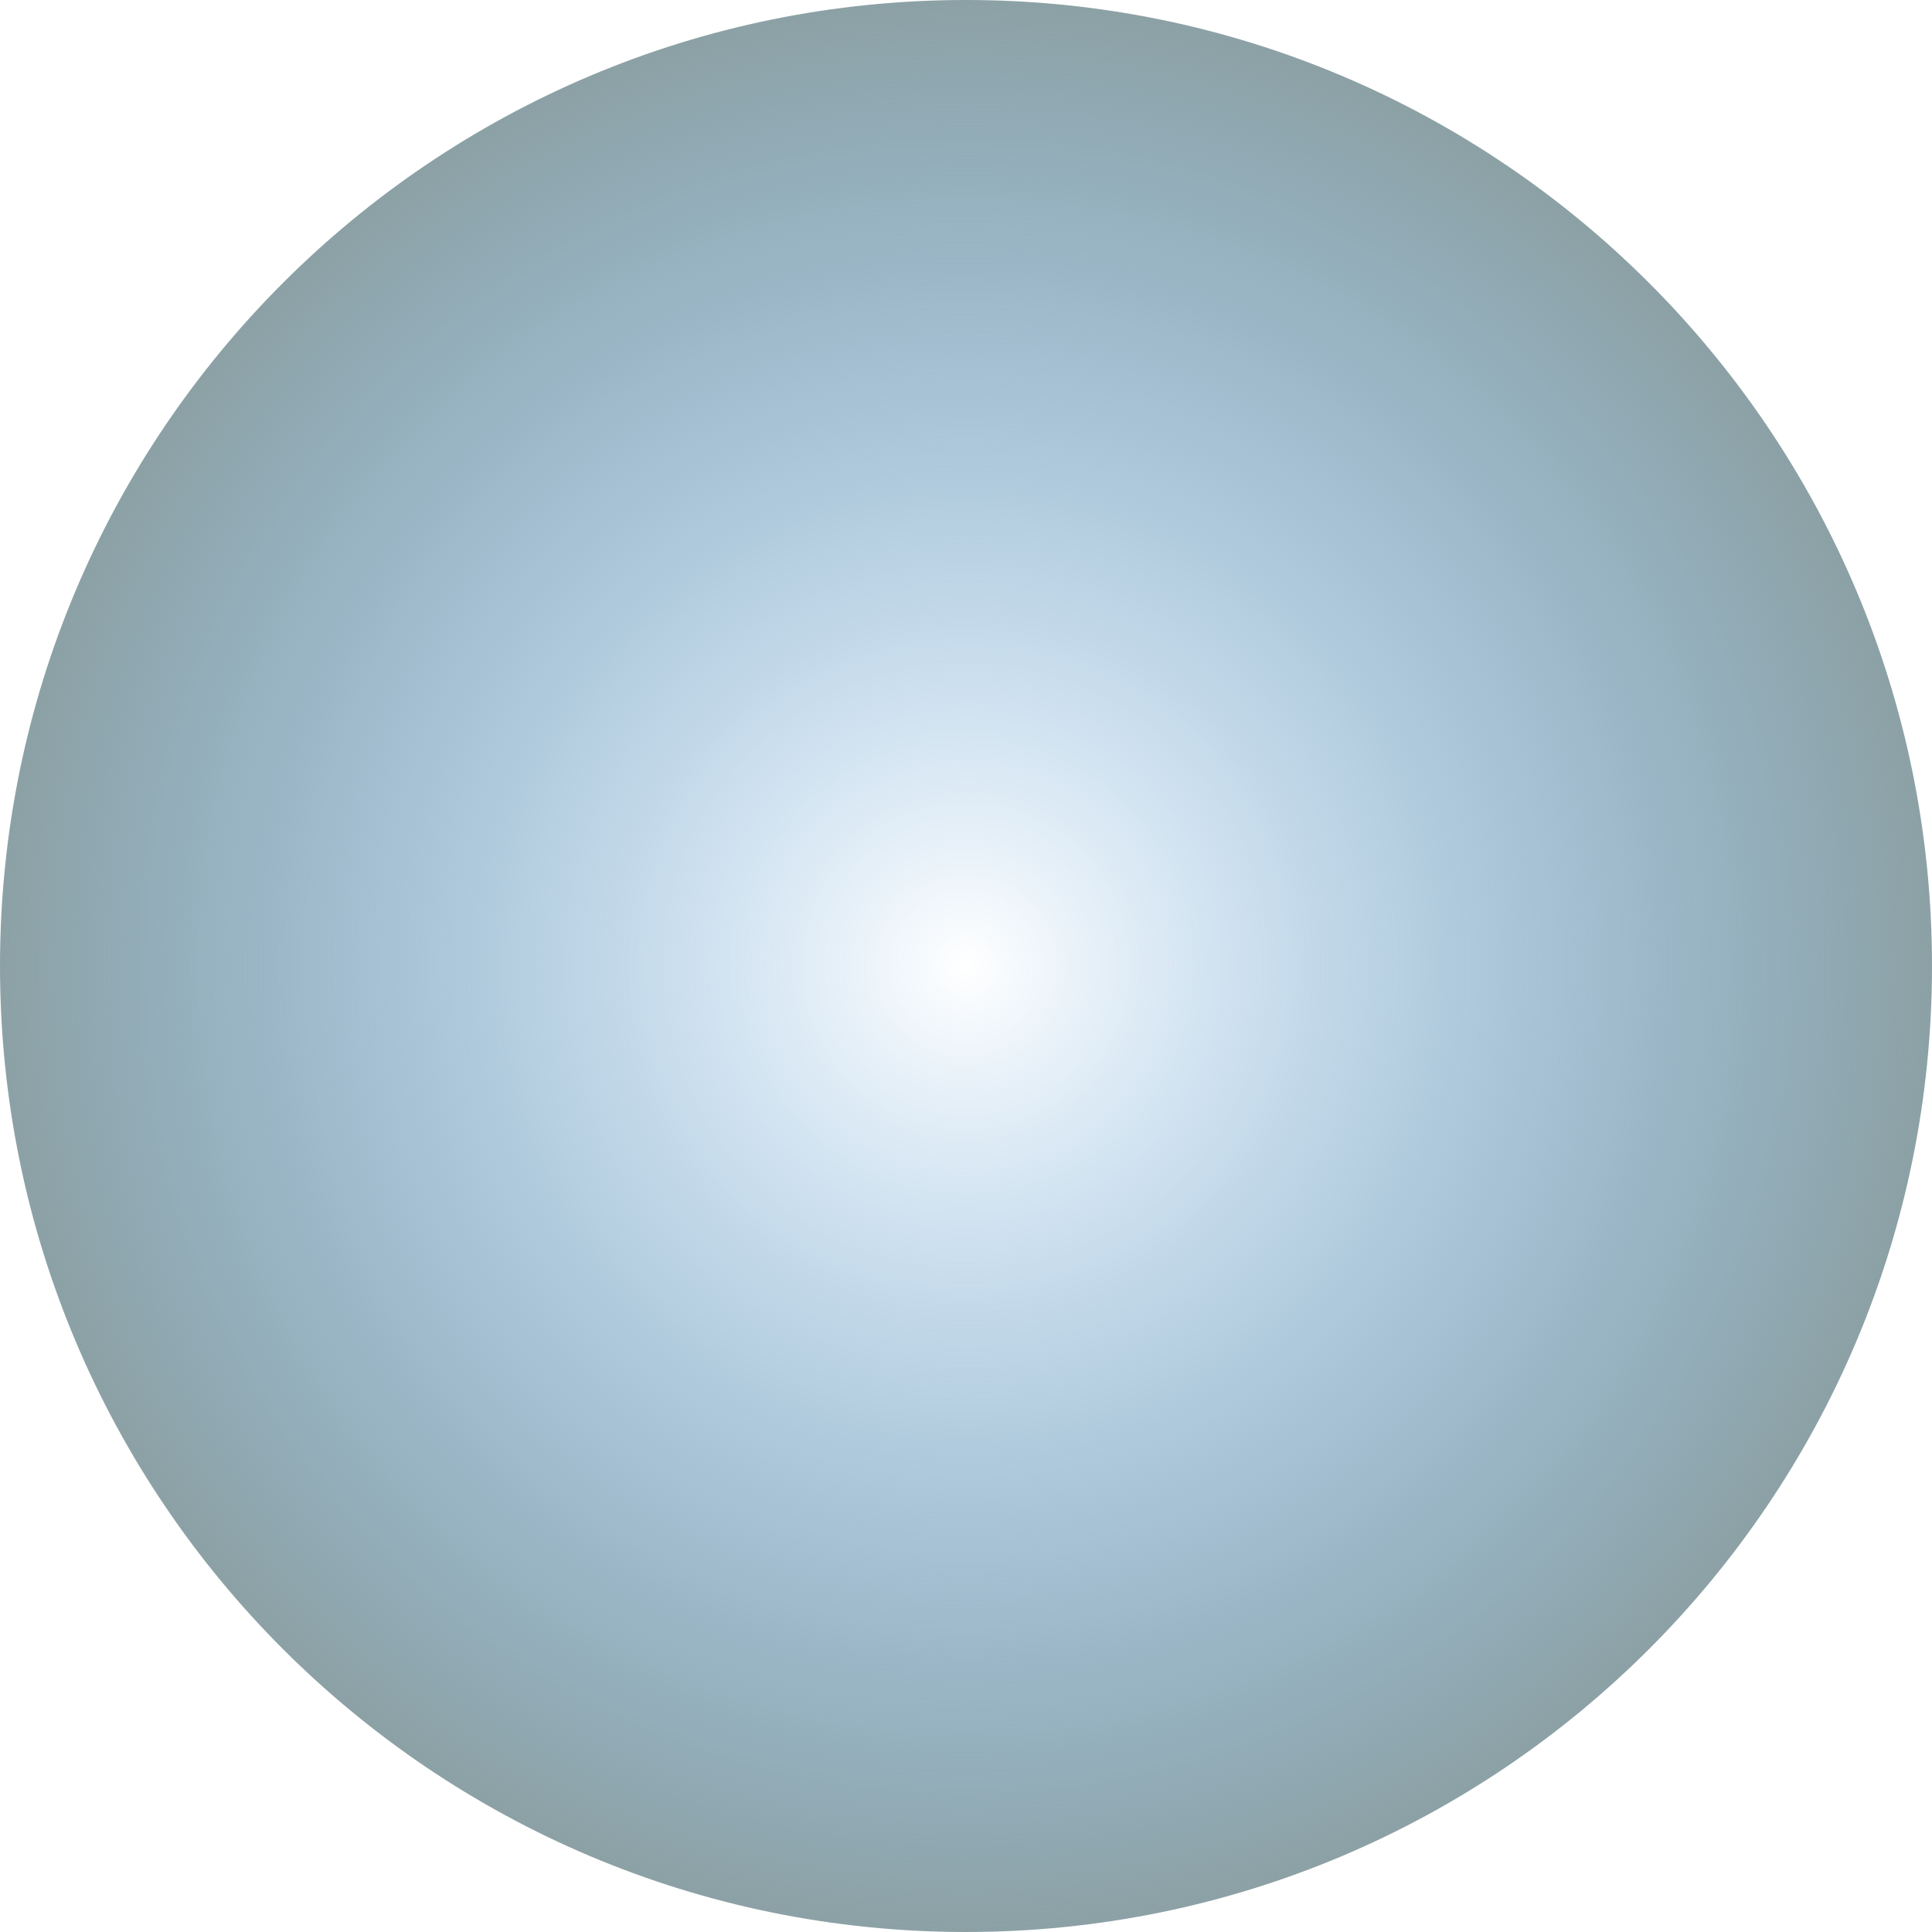
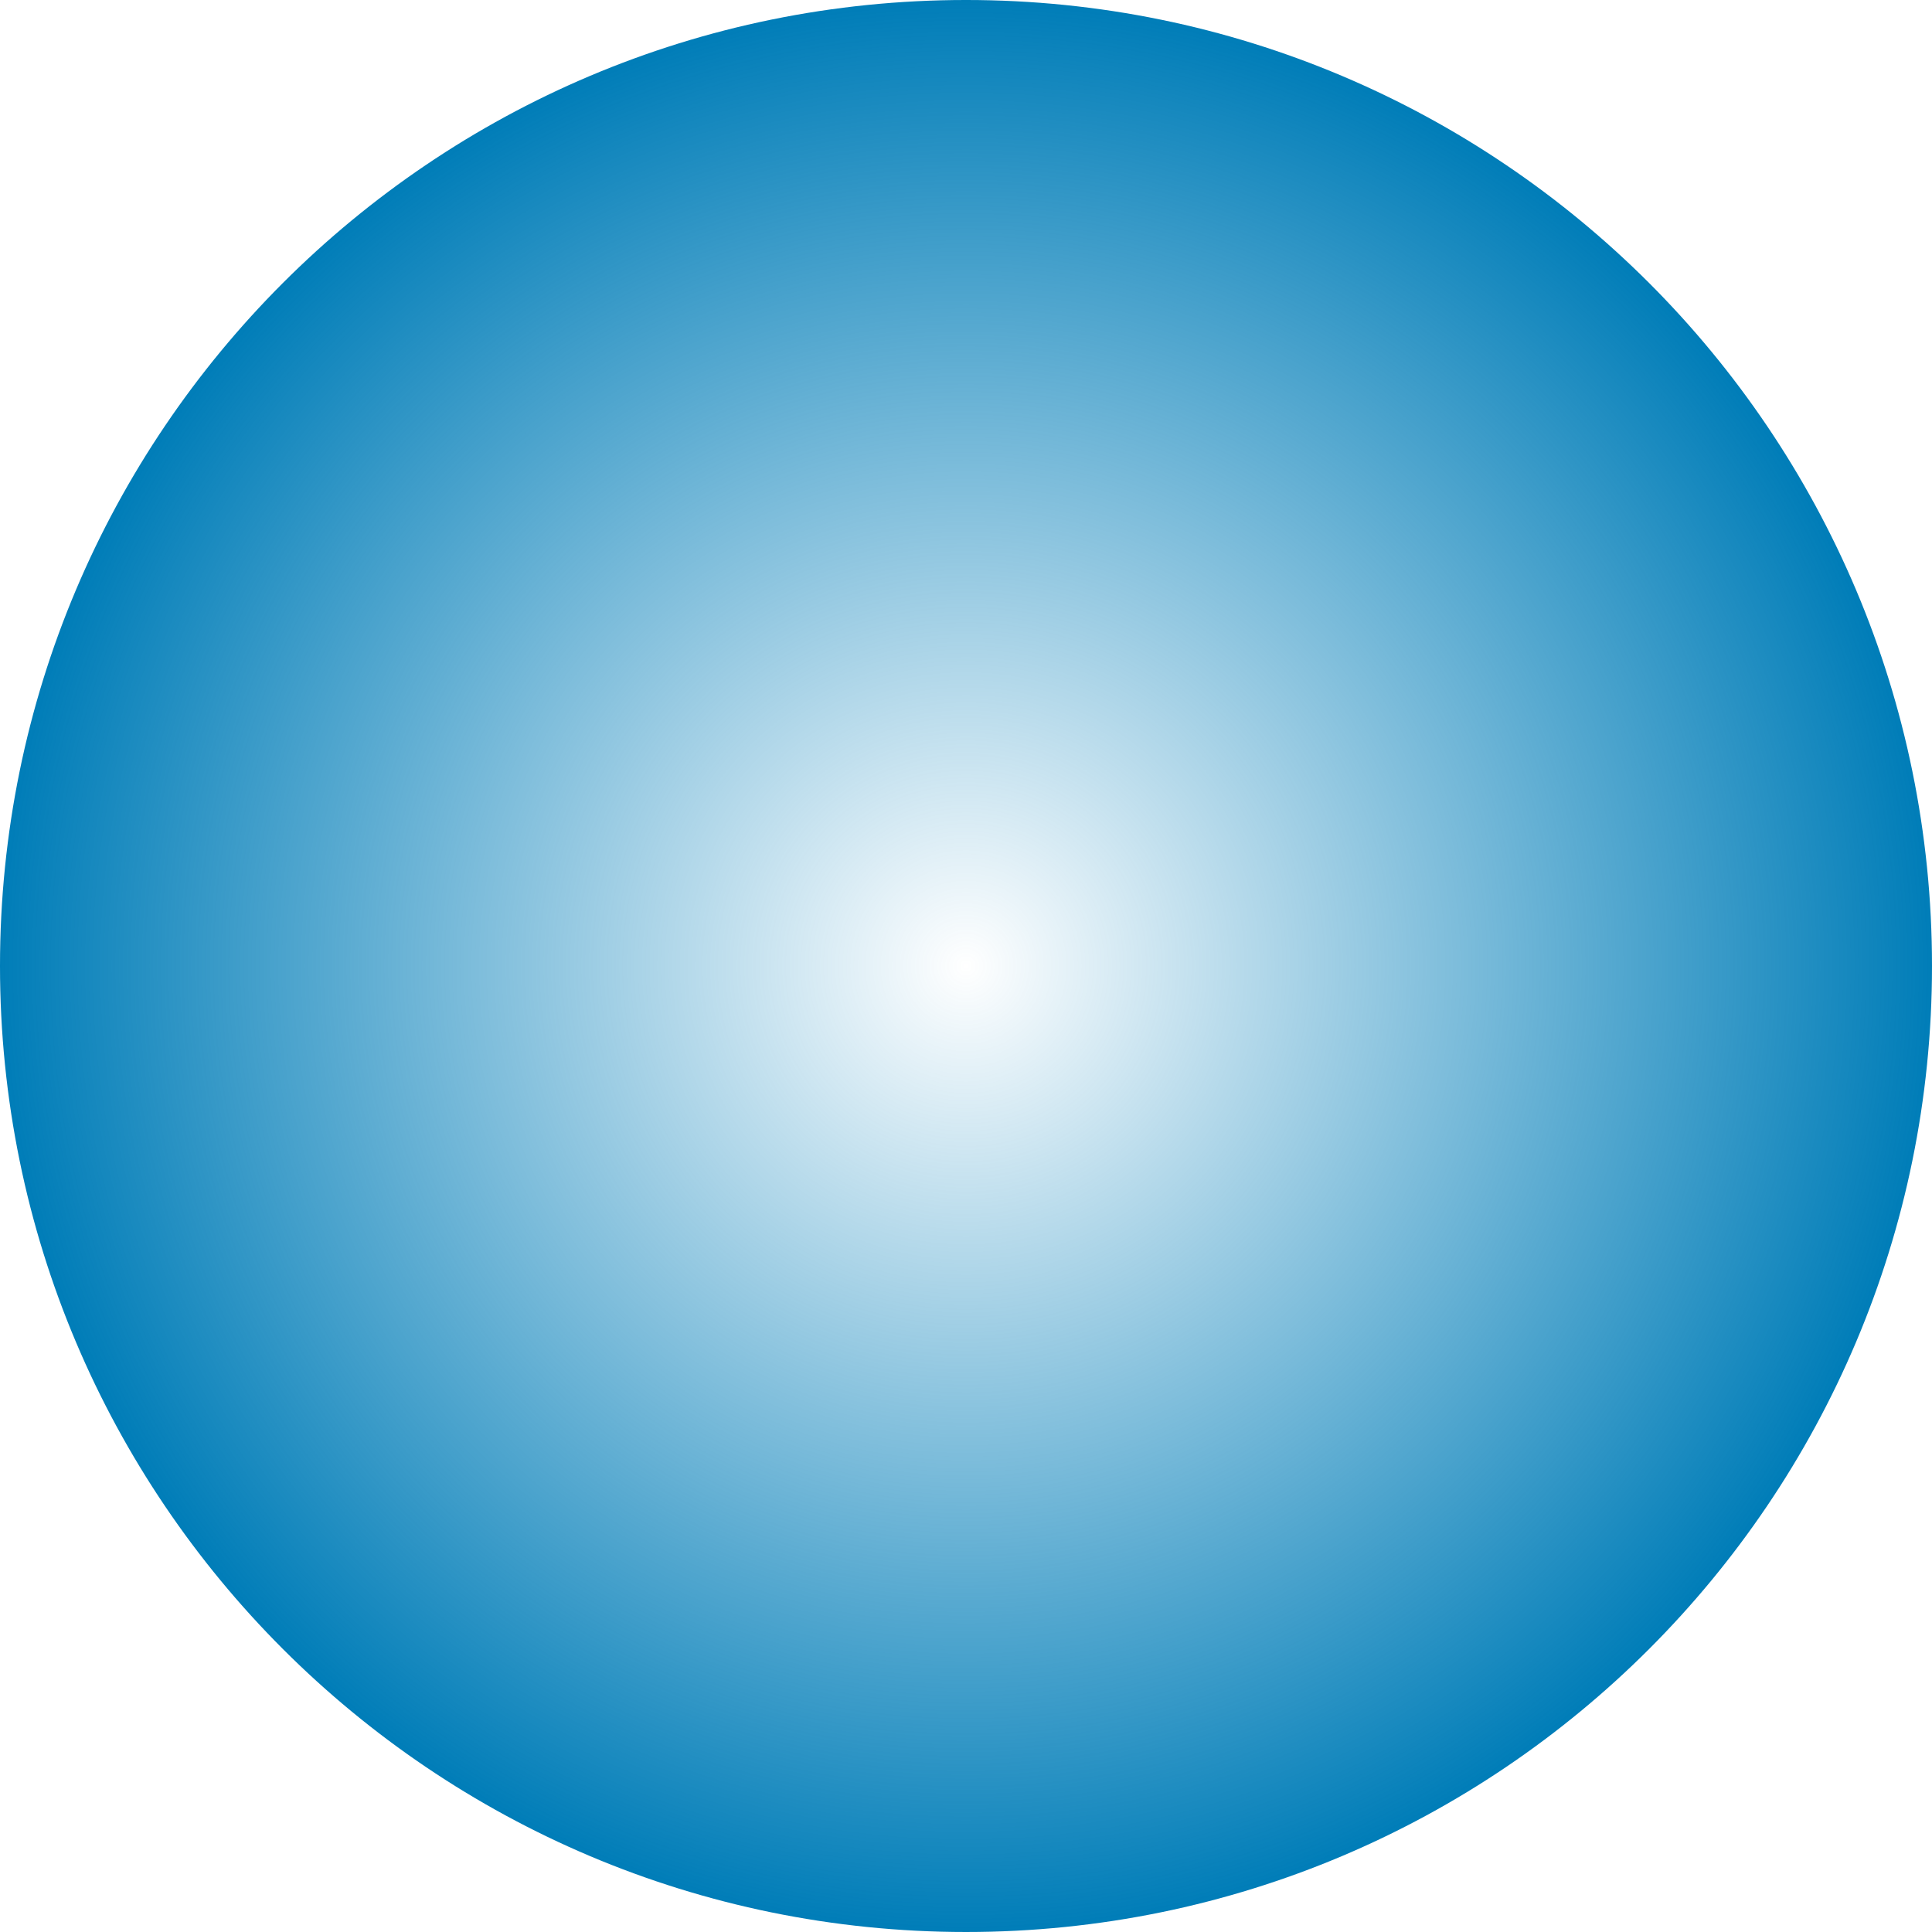
<svg xmlns="http://www.w3.org/2000/svg" xmlns:xlink="http://www.w3.org/1999/xlink" id="svg2" height="104" width="104" version="1.1">
  <defs id="defs4">
    <linearGradient id="linearGradient3857">
-       <stop offset="0" style="stop-color:#398dd3;stop-opacity:0" id="stop3859" />
-       <stop offset="1" style="stop-color:#8CA1A5;stop-opacity:1" id="stop3861" />
+       <stop offset="0" style="stop-color:#007db8;stop-opacity:0;" id="stop3859" />
+       <stop offset="1" style="stop-color:#007db8;stop-opacity:1;" id="stop3861" />
    </linearGradient>
    <radialGradient gradientUnits="userSpaceOnUse" xlink:href="#linearGradient3857" id="radialGradient3863" fy="0" fx="0" r="52" cy="0" cx="0" />
  </defs>
  <g id="layer1" transform="translate(4.9999999e-6,-948.3622)">
    <path style="fill:url(#radialGradient3863);fill-opacity:1;fill-rule:evenodd;stroke:#000000;stroke-width:0;stroke-linecap:butt;stroke-linejoin:miter;stroke-miterlimit:4;stroke-dasharray:none;stroke-opacity:1" id="path2991" transform="translate(52,1000.362)" d="M 52,0 A 52,52 0 1 1 -52,0 52,52 0 1 1 52,0 Z" />
  </g>
</svg>
